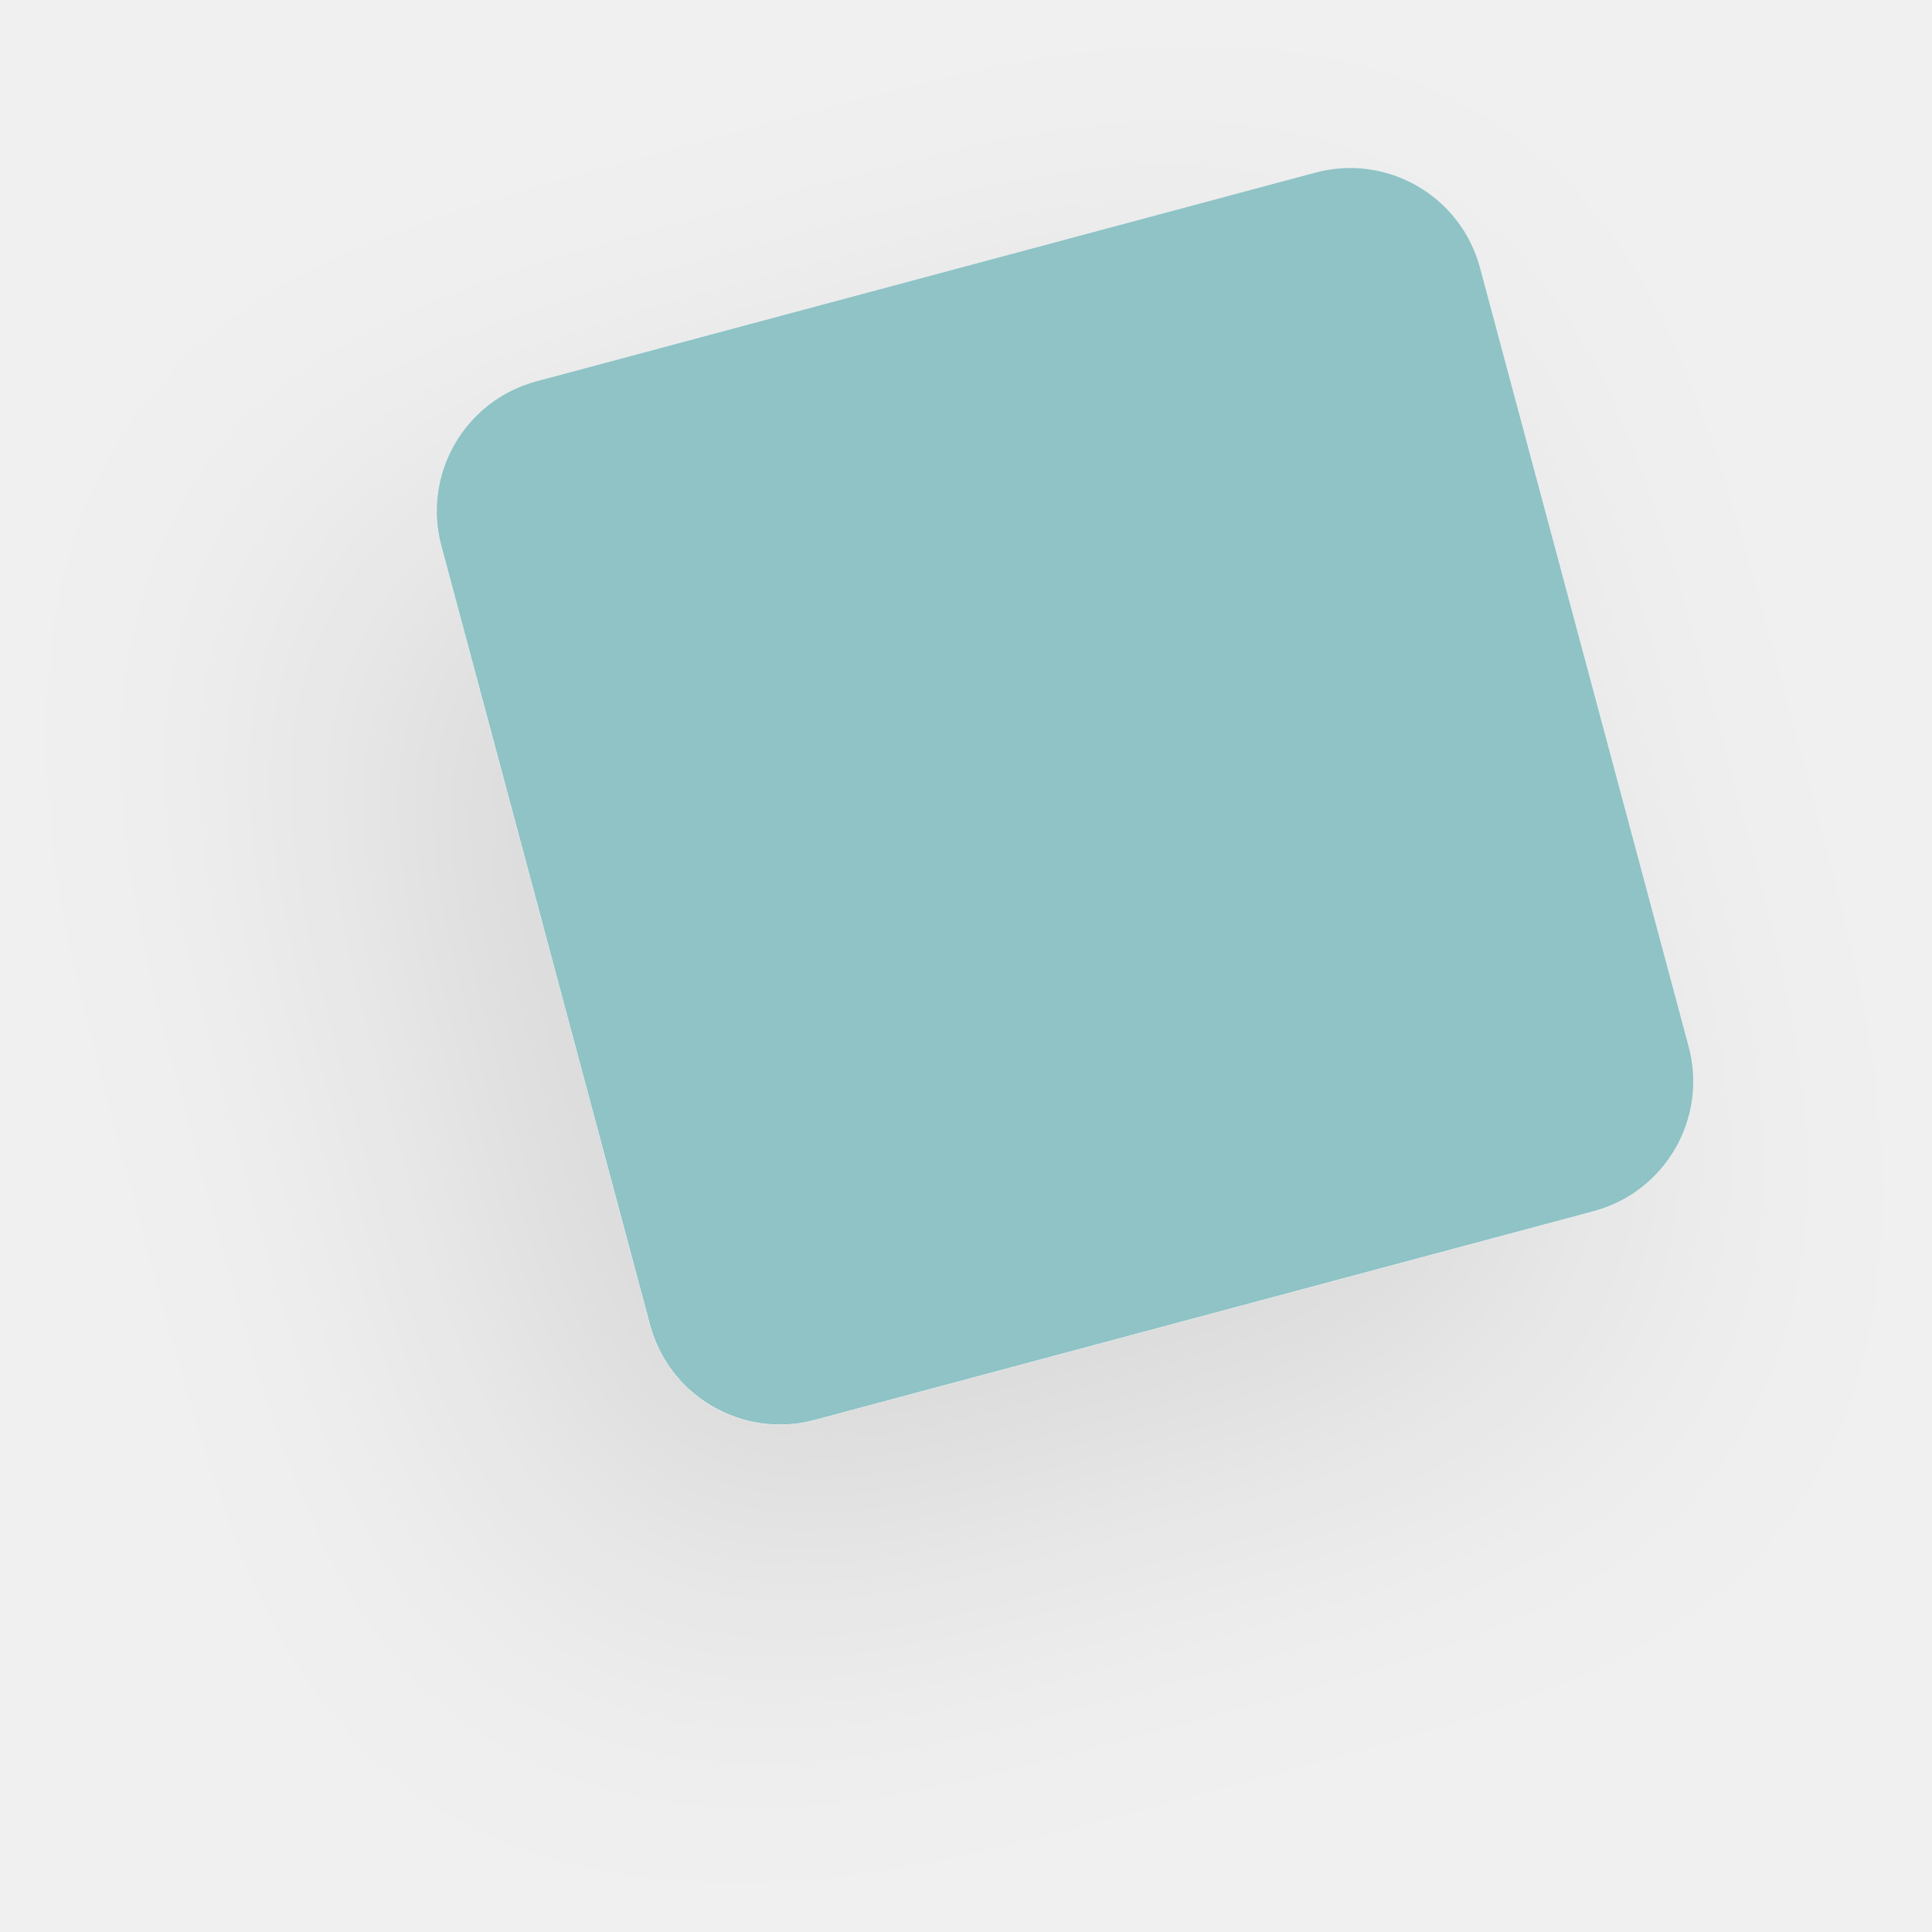
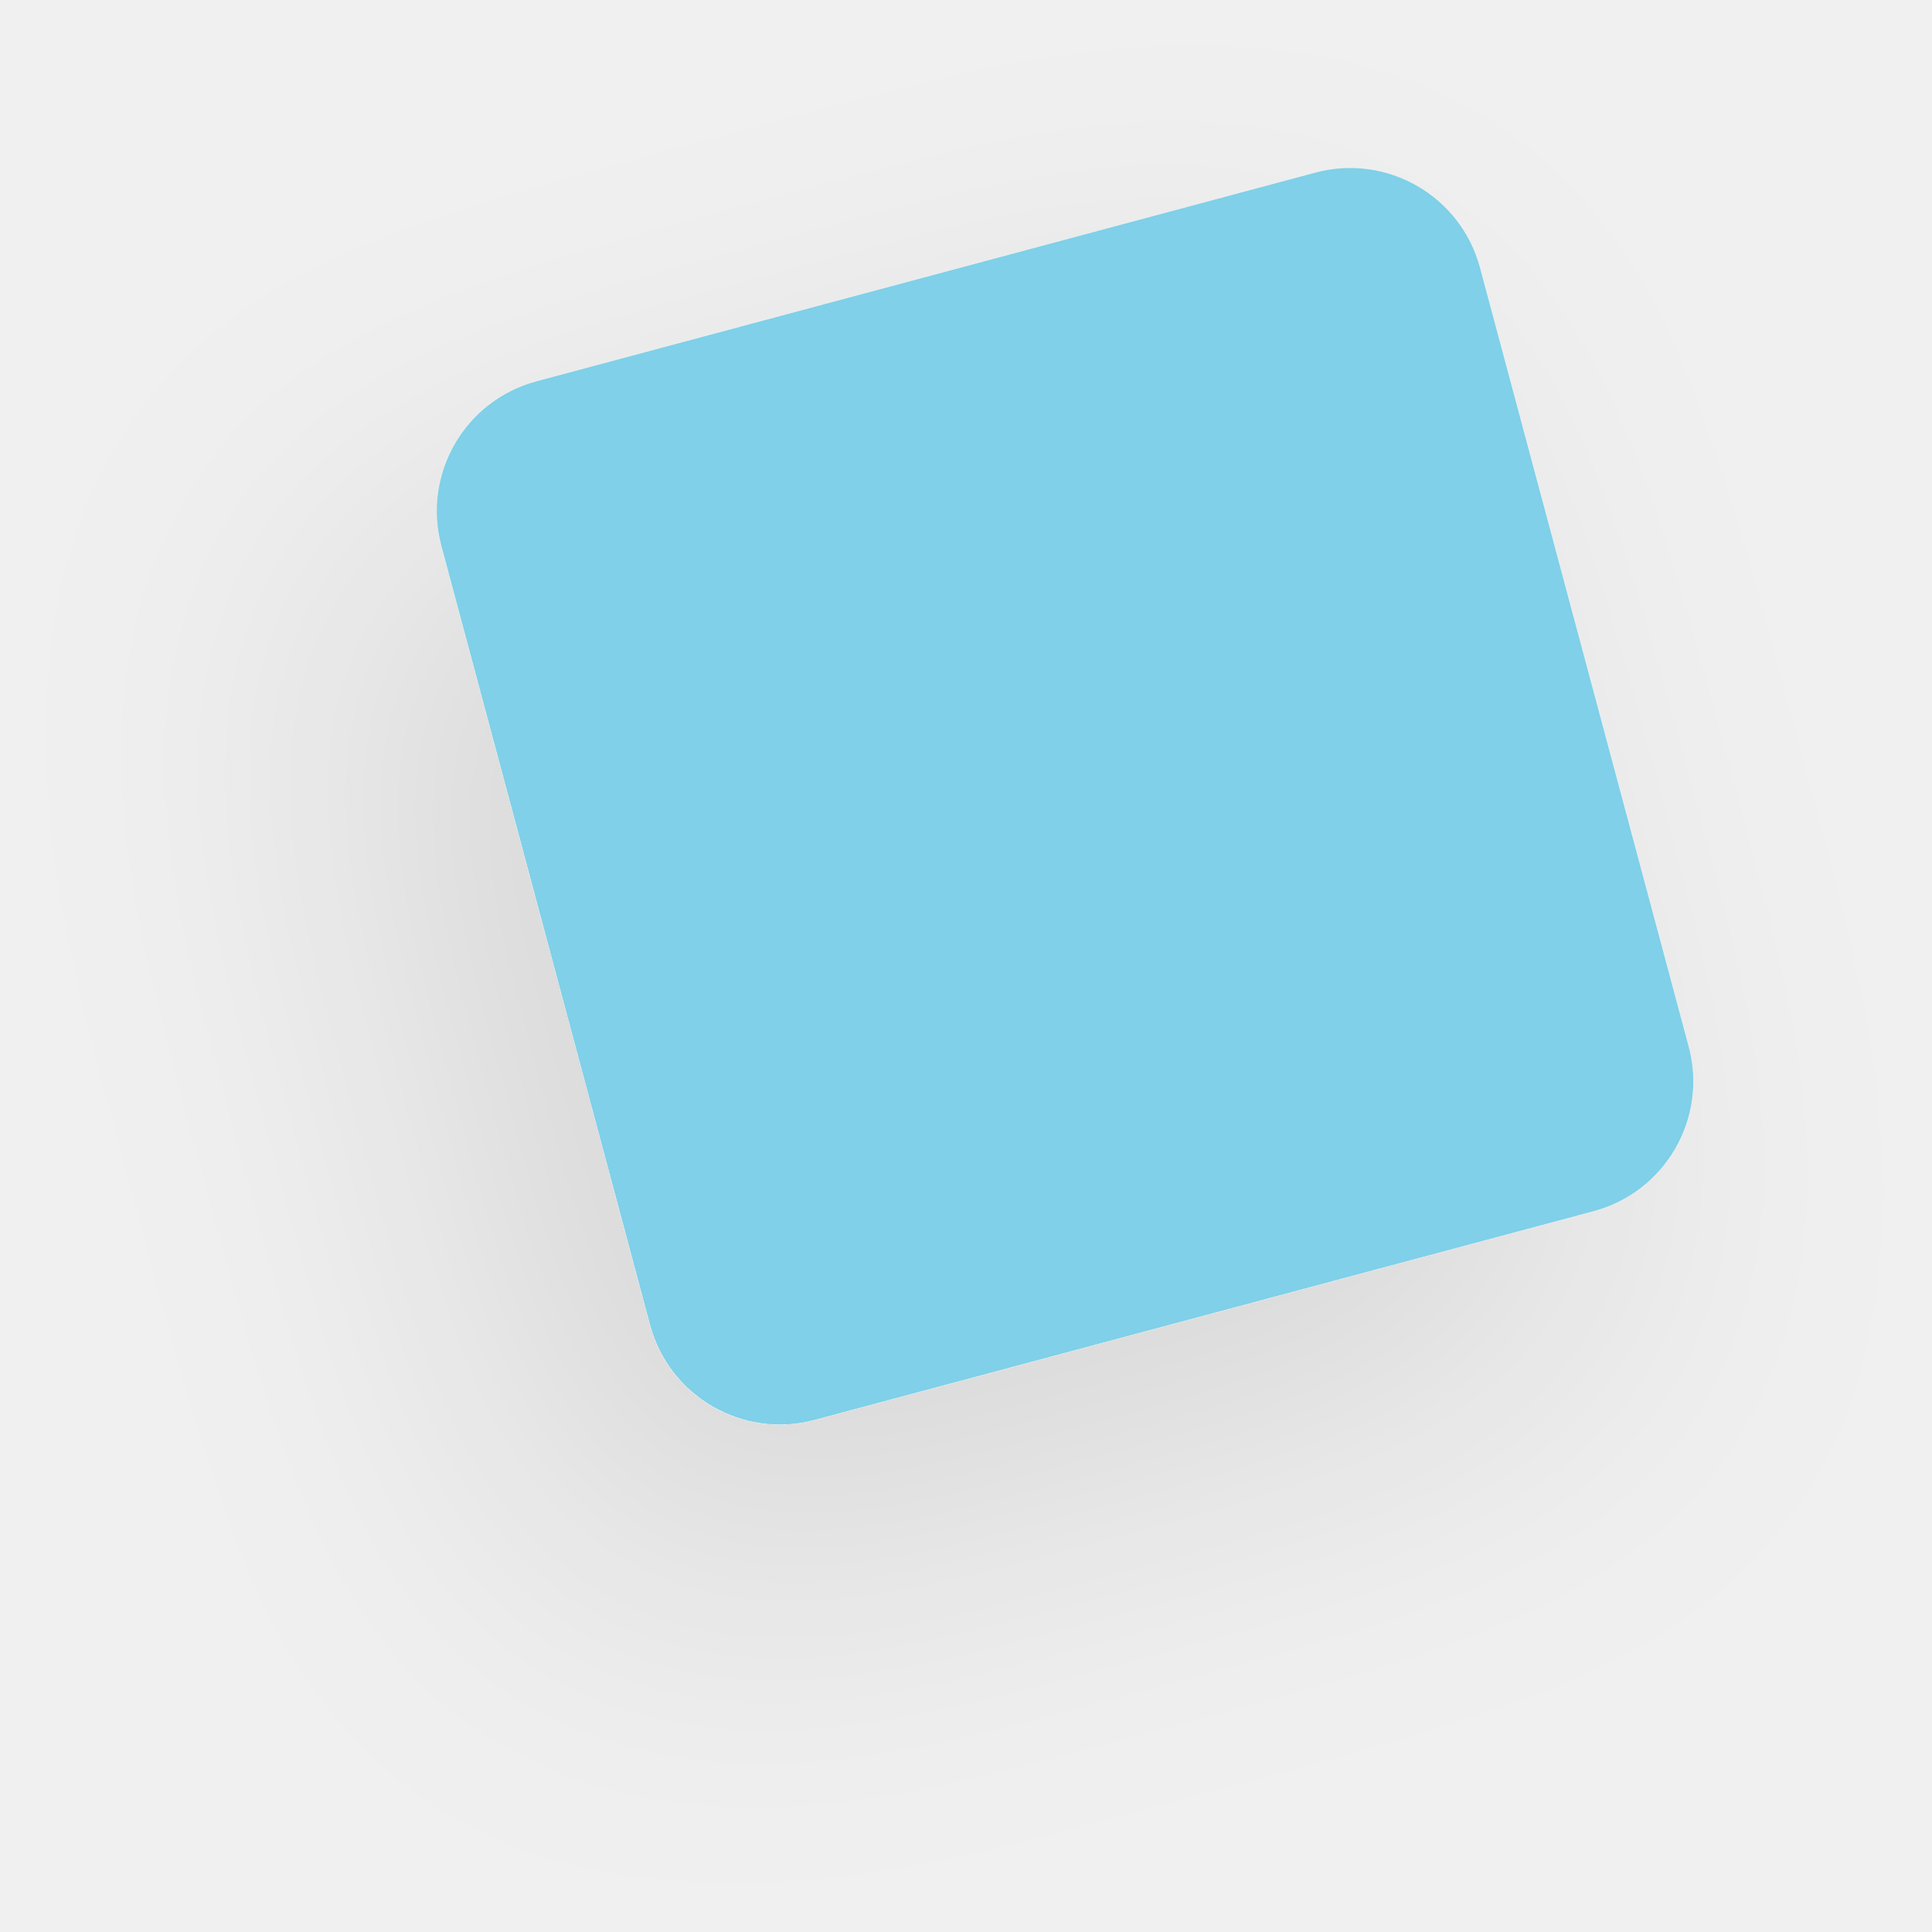
<svg xmlns="http://www.w3.org/2000/svg" width="115" height="115" viewBox="0 0 115 115" fill="none">
  <g clip-path="url(#clip0_6054_423)">
    <g filter="url(#filter0_d_6054_423)">
-       <path d="M78.295 10.275L31.93 22.698C27.663 23.841 25.13 28.228 26.274 32.496L38.697 78.86C39.84 83.128 44.227 85.661 48.495 84.517L94.859 72.094C99.127 70.95 101.66 66.564 100.516 62.296L88.093 15.931C86.949 11.664 82.563 9.131 78.295 10.275Z" fill="#8FC3C6" />
+       <path d="M78.295 10.275L31.93 22.698C27.663 23.841 25.13 28.228 26.274 32.496L38.697 78.86C39.84 83.128 44.227 85.661 48.495 84.517L94.859 72.094C99.127 70.95 101.66 66.564 100.516 62.296L88.093 15.931C86.949 11.664 82.563 9.131 78.295 10.275Z" fill="#7fd0e8" />
    </g>
  </g>
  <defs>
    <filter id="filter0_d_6054_423" x="0" y="0" width="114.791" height="114.792" filterUnits="userSpaceOnUse" color-interpolation-filters="sRGB">
      <feFlood flood-opacity="0" result="BackgroundImageFix" />
      <feColorMatrix in="SourceAlpha" type="matrix" values="0 0 0 0 0 0 0 0 0 0 0 0 0 0 0 0 0 0 127 0" result="hardAlpha" />
      <feOffset dx="-6" dy="10" />
      <feGaussianBlur stdDeviation="10" />
      <feComposite in2="hardAlpha" operator="out" />
      <feColorMatrix type="matrix" values="0 0 0 0 0 0 0 0 0 0 0 0 0 0 0 0 0 0 0.1 0" />
      <feBlend mode="normal" in2="BackgroundImageFix" result="effect1_dropShadow_6054_423" />
      <feBlend mode="normal" in="SourceGraphic" in2="effect1_dropShadow_6054_423" result="shape" />
    </filter>
    <clipPath id="clip0_6054_423">
      <rect width="115" height="115" fill="white" />
    </clipPath>
  </defs>
</svg>
